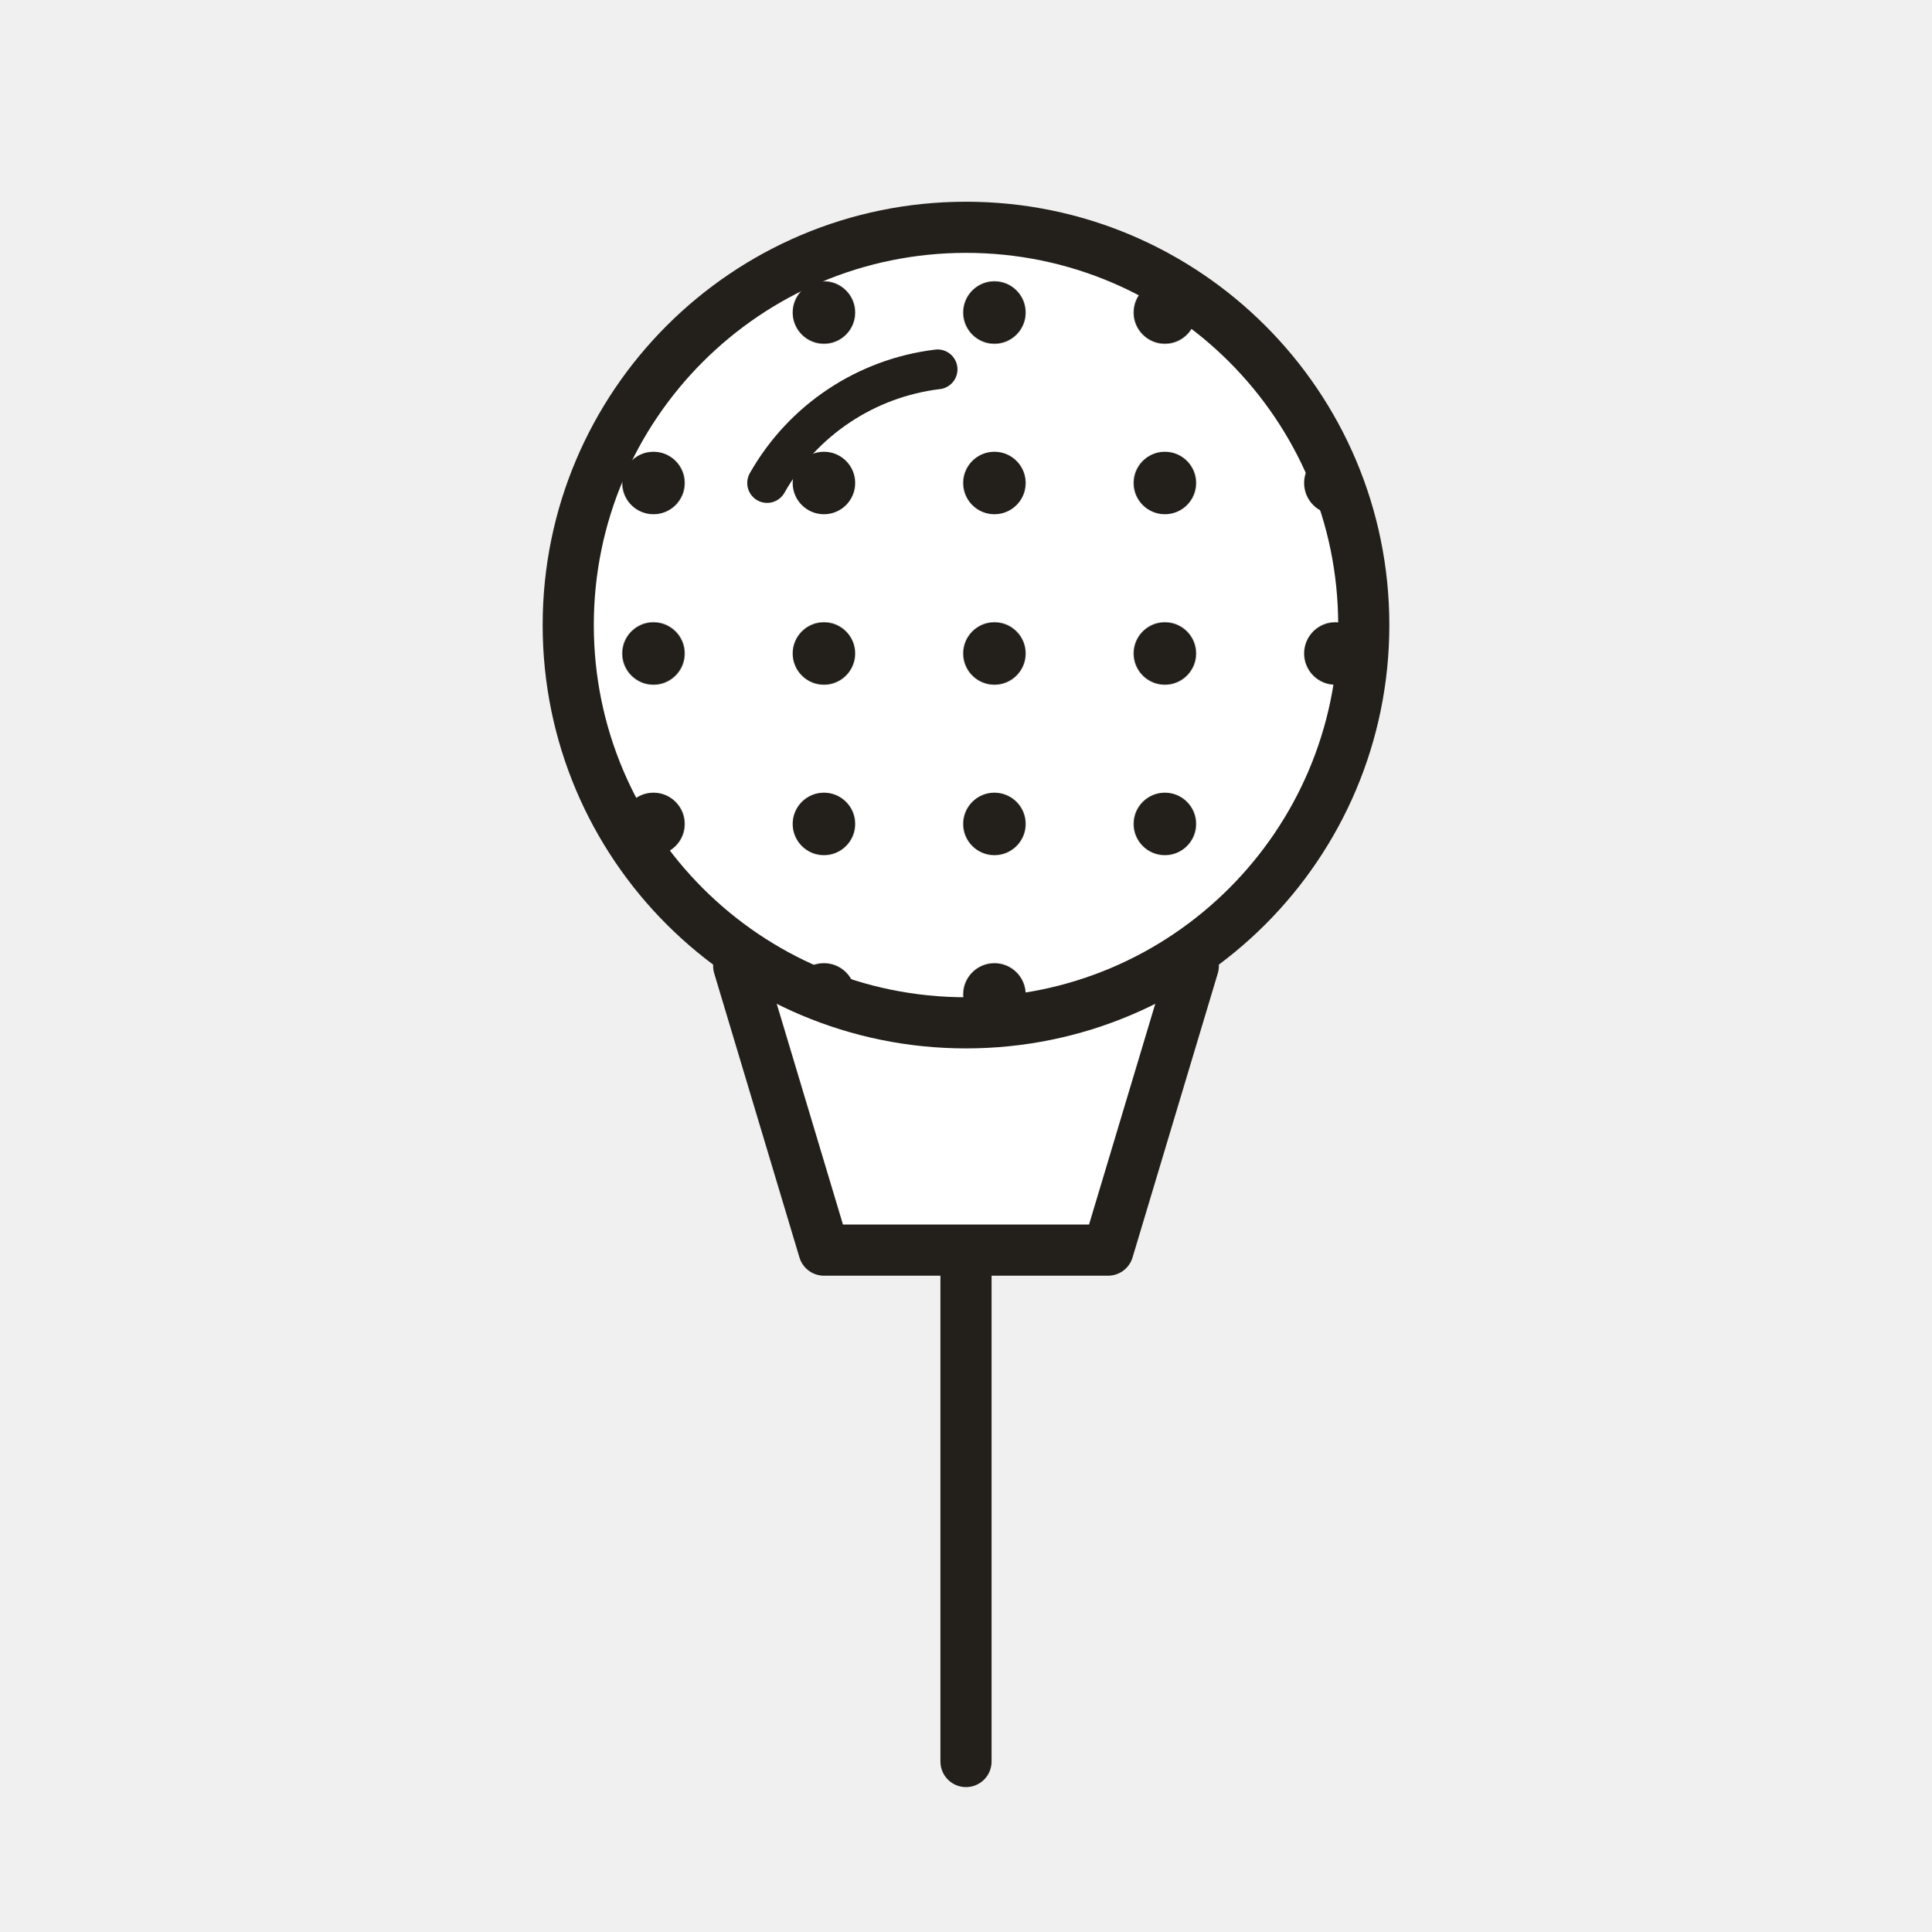
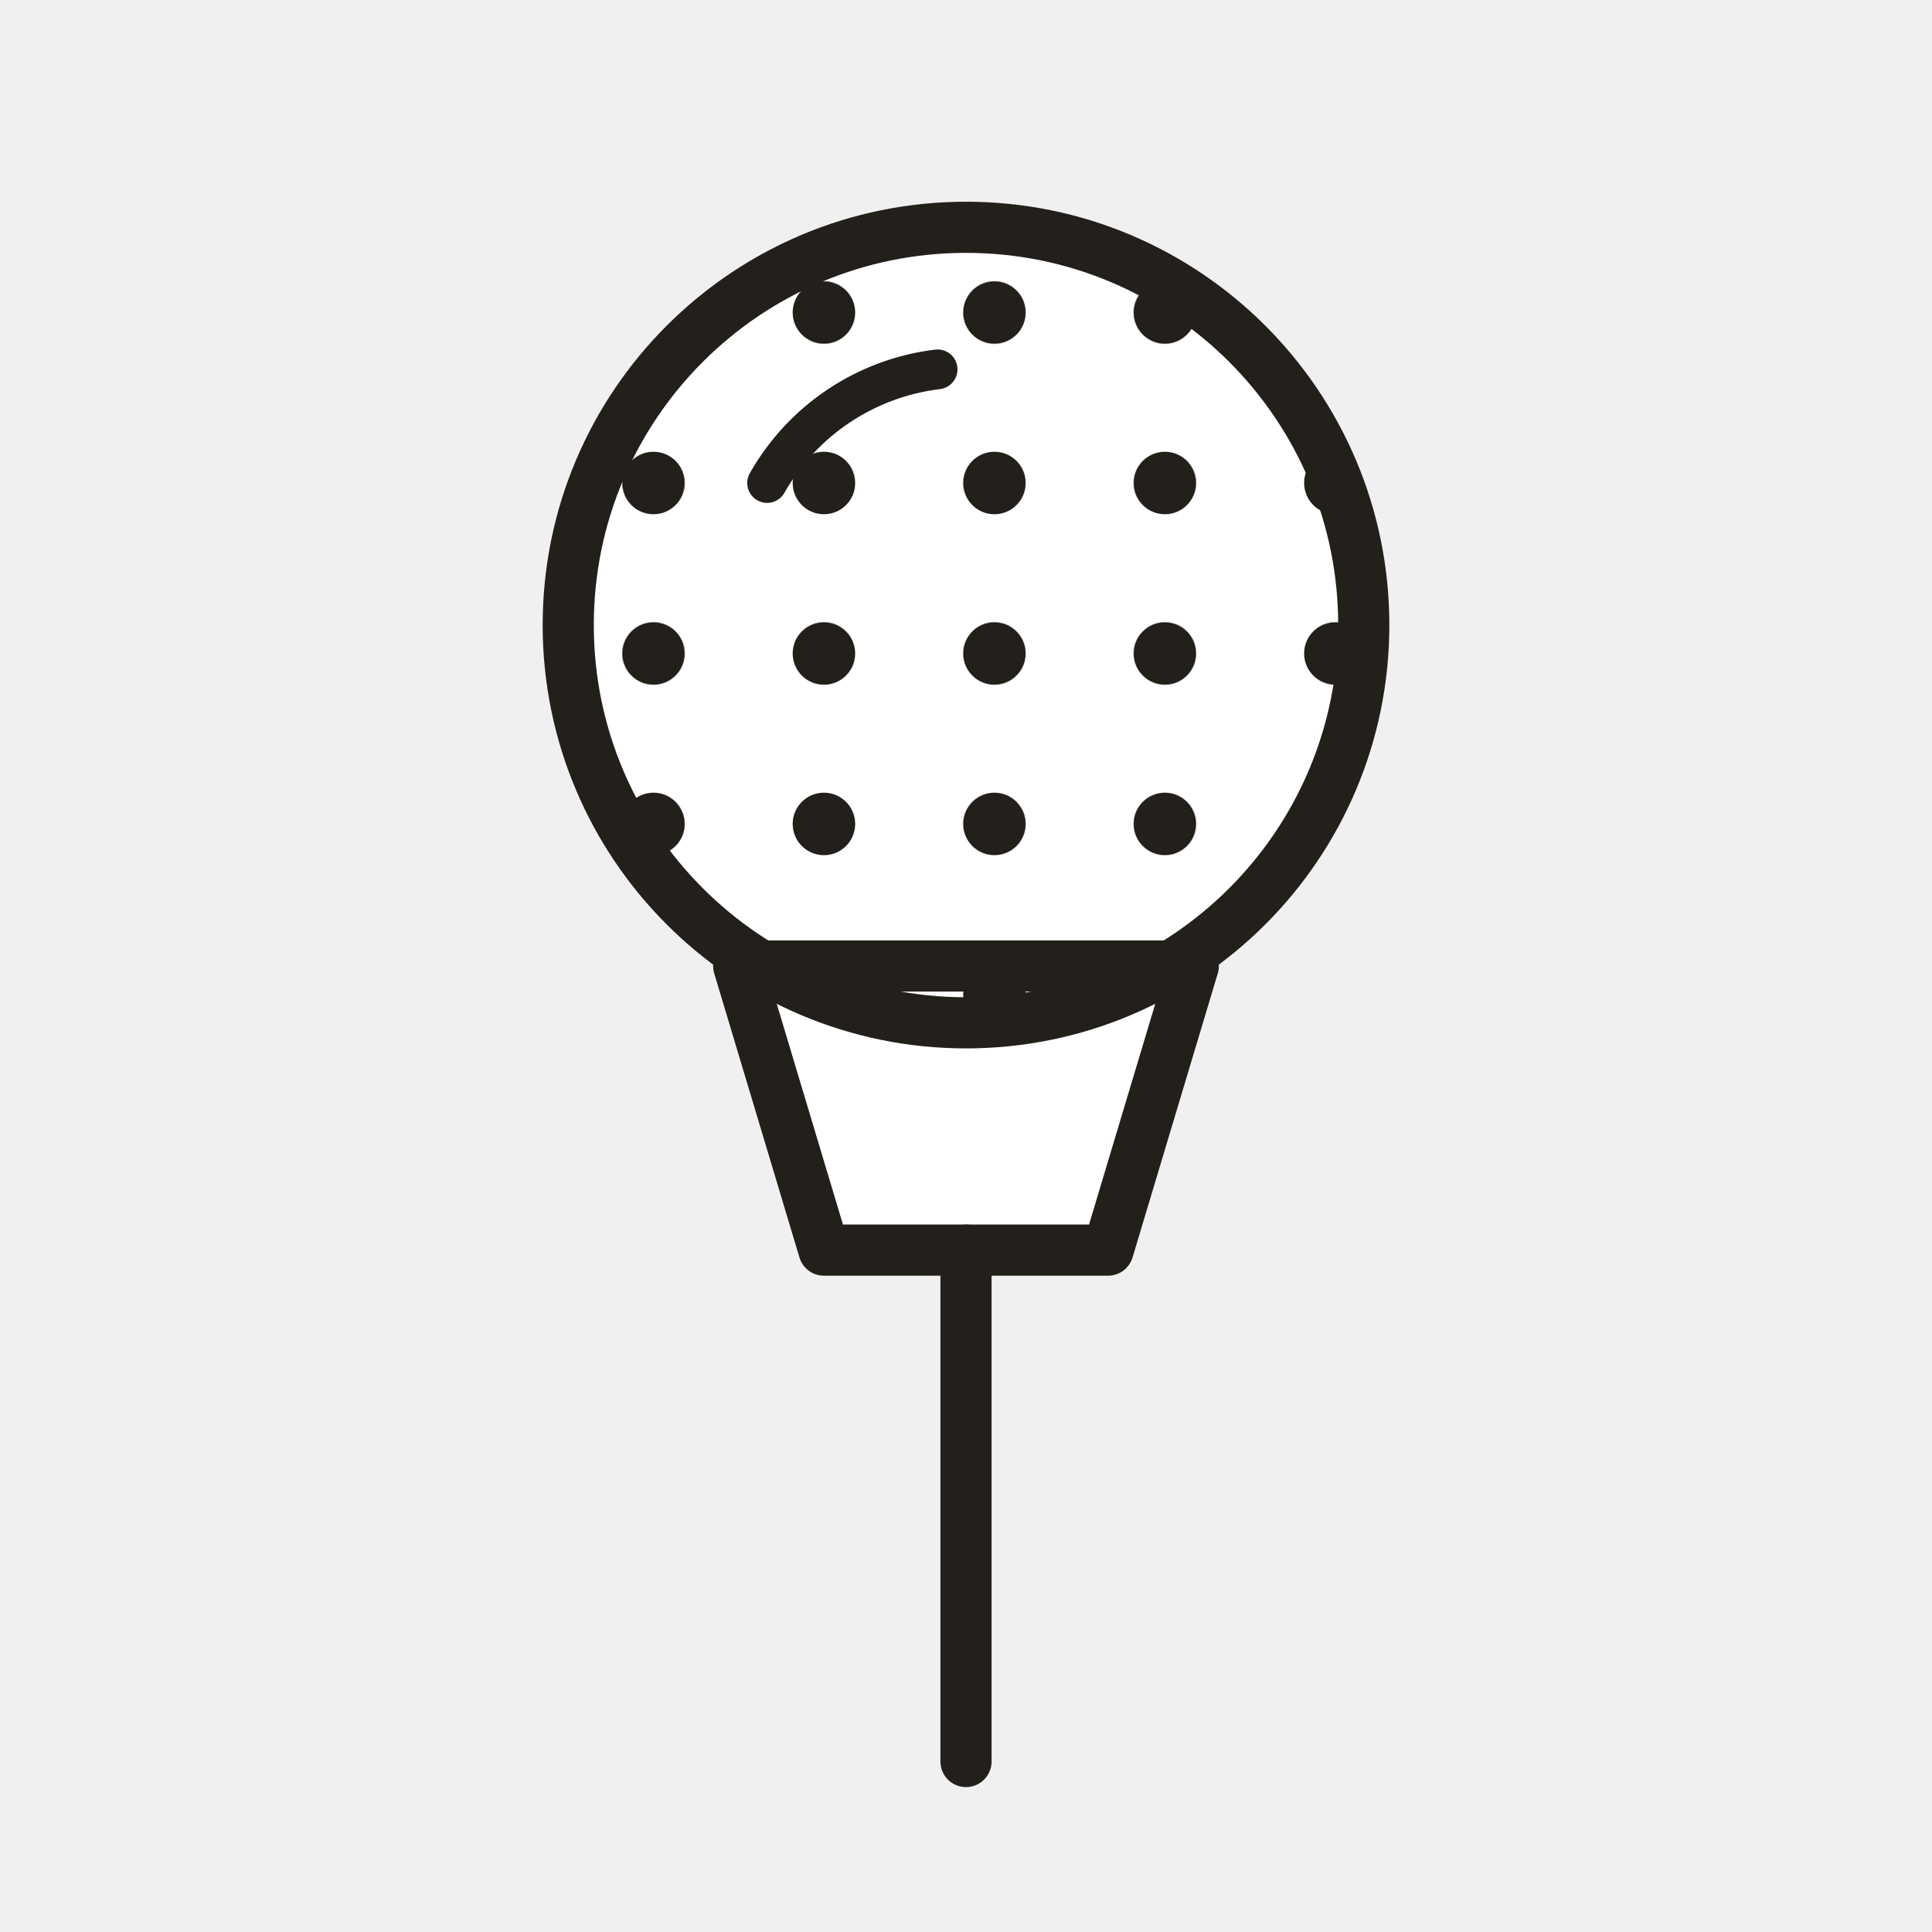
<svg xmlns="http://www.w3.org/2000/svg" viewBox="-2 -2 68 68" width="68" height="68">
  <defs>
    <pattern id="pin-dots-dots" width="6" height="6" patternUnits="userSpaceOnUse">
      <rect width="6" height="6" fill="#ffffff" />
      <circle cx="3" cy="3" r="1.1" fill="#23201c" />
    </pattern>
  </defs>
-   <path stroke-width="1.8" d="M32 42V60" fill="none" stroke="#23201c" stroke-linecap="round" stroke-linejoin="round" />
-   <path stroke-width="1.8" d="M24 32H40L37 42H27Z" fill="#ffffff" stroke="#23201c" stroke-linecap="round" stroke-linejoin="round" />
-   <circle stroke-width="1.8" cx="32" cy="20" r="14" fill="url(#pin-dots-dots)" stroke="#23201c" stroke-linecap="round" stroke-linejoin="round" />
-   <path stroke-width="1.4" d="M25 15a8 8 0 0 1 6-4" fill="none" stroke="#23201c" stroke-linecap="round" stroke-linejoin="round" />
+   <g id="스티커/그림/압정/도트 외곽선 없음">
+     <g id="칠">
+       <path d="M24 32H40L37 42H27Z" fill="#ffffff" stroke="none" />
+       <circle cx="32" cy="20" r="14" fill="url(#pin-dots-dots)" stroke="none" />
+     </g>
+     <g id="먹선">
+       <path stroke-width="1.8" d="M32 42V60" fill="none" stroke="#23201c" stroke-linecap="round" stroke-linejoin="round" />
+       <path stroke-width="1.8" d="M24 32H40L37 42H27Z" fill="none" stroke="#23201c" stroke-linecap="round" stroke-linejoin="round" />
+       <circle stroke-width="1.8" cx="32" cy="20" r="14" fill="none" stroke="#23201c" stroke-linecap="round" stroke-linejoin="round" />
+       <path stroke-width="1.4" d="M25 15a8 8 0 0 1 6-4" fill="none" stroke="#23201c" stroke-linecap="round" stroke-linejoin="round" />
+     </g>
+   </g>
</svg>
